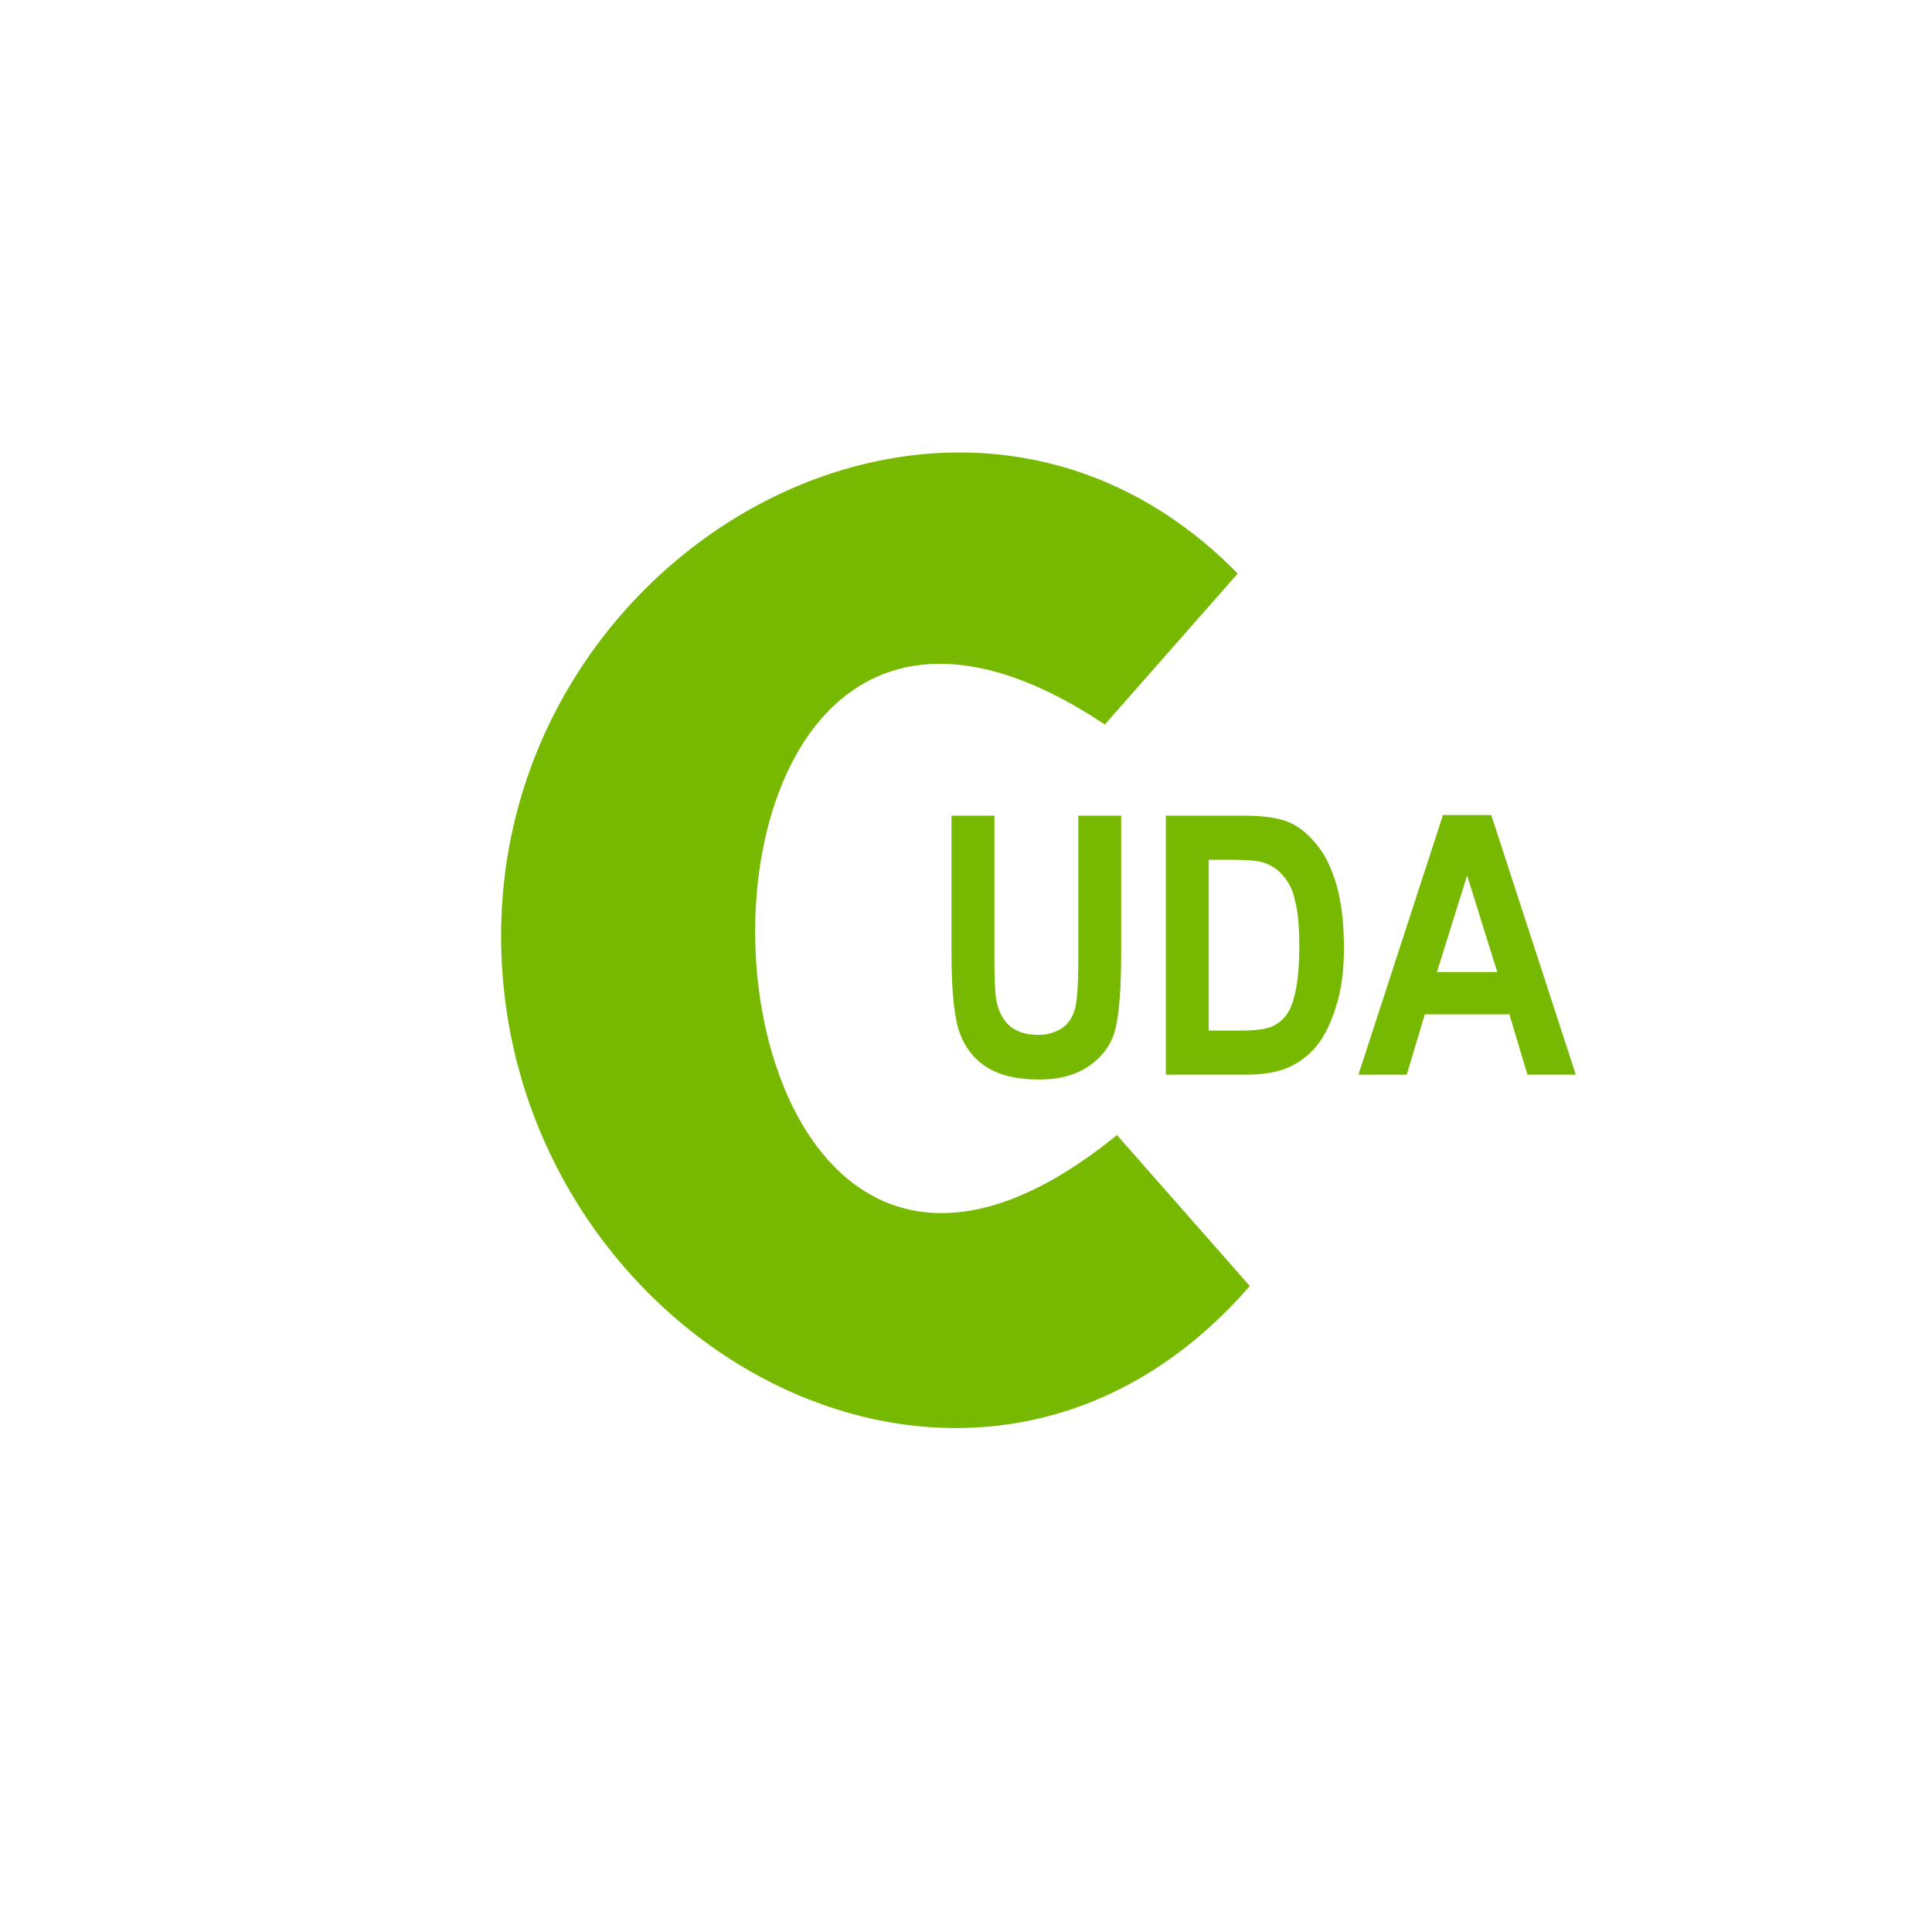
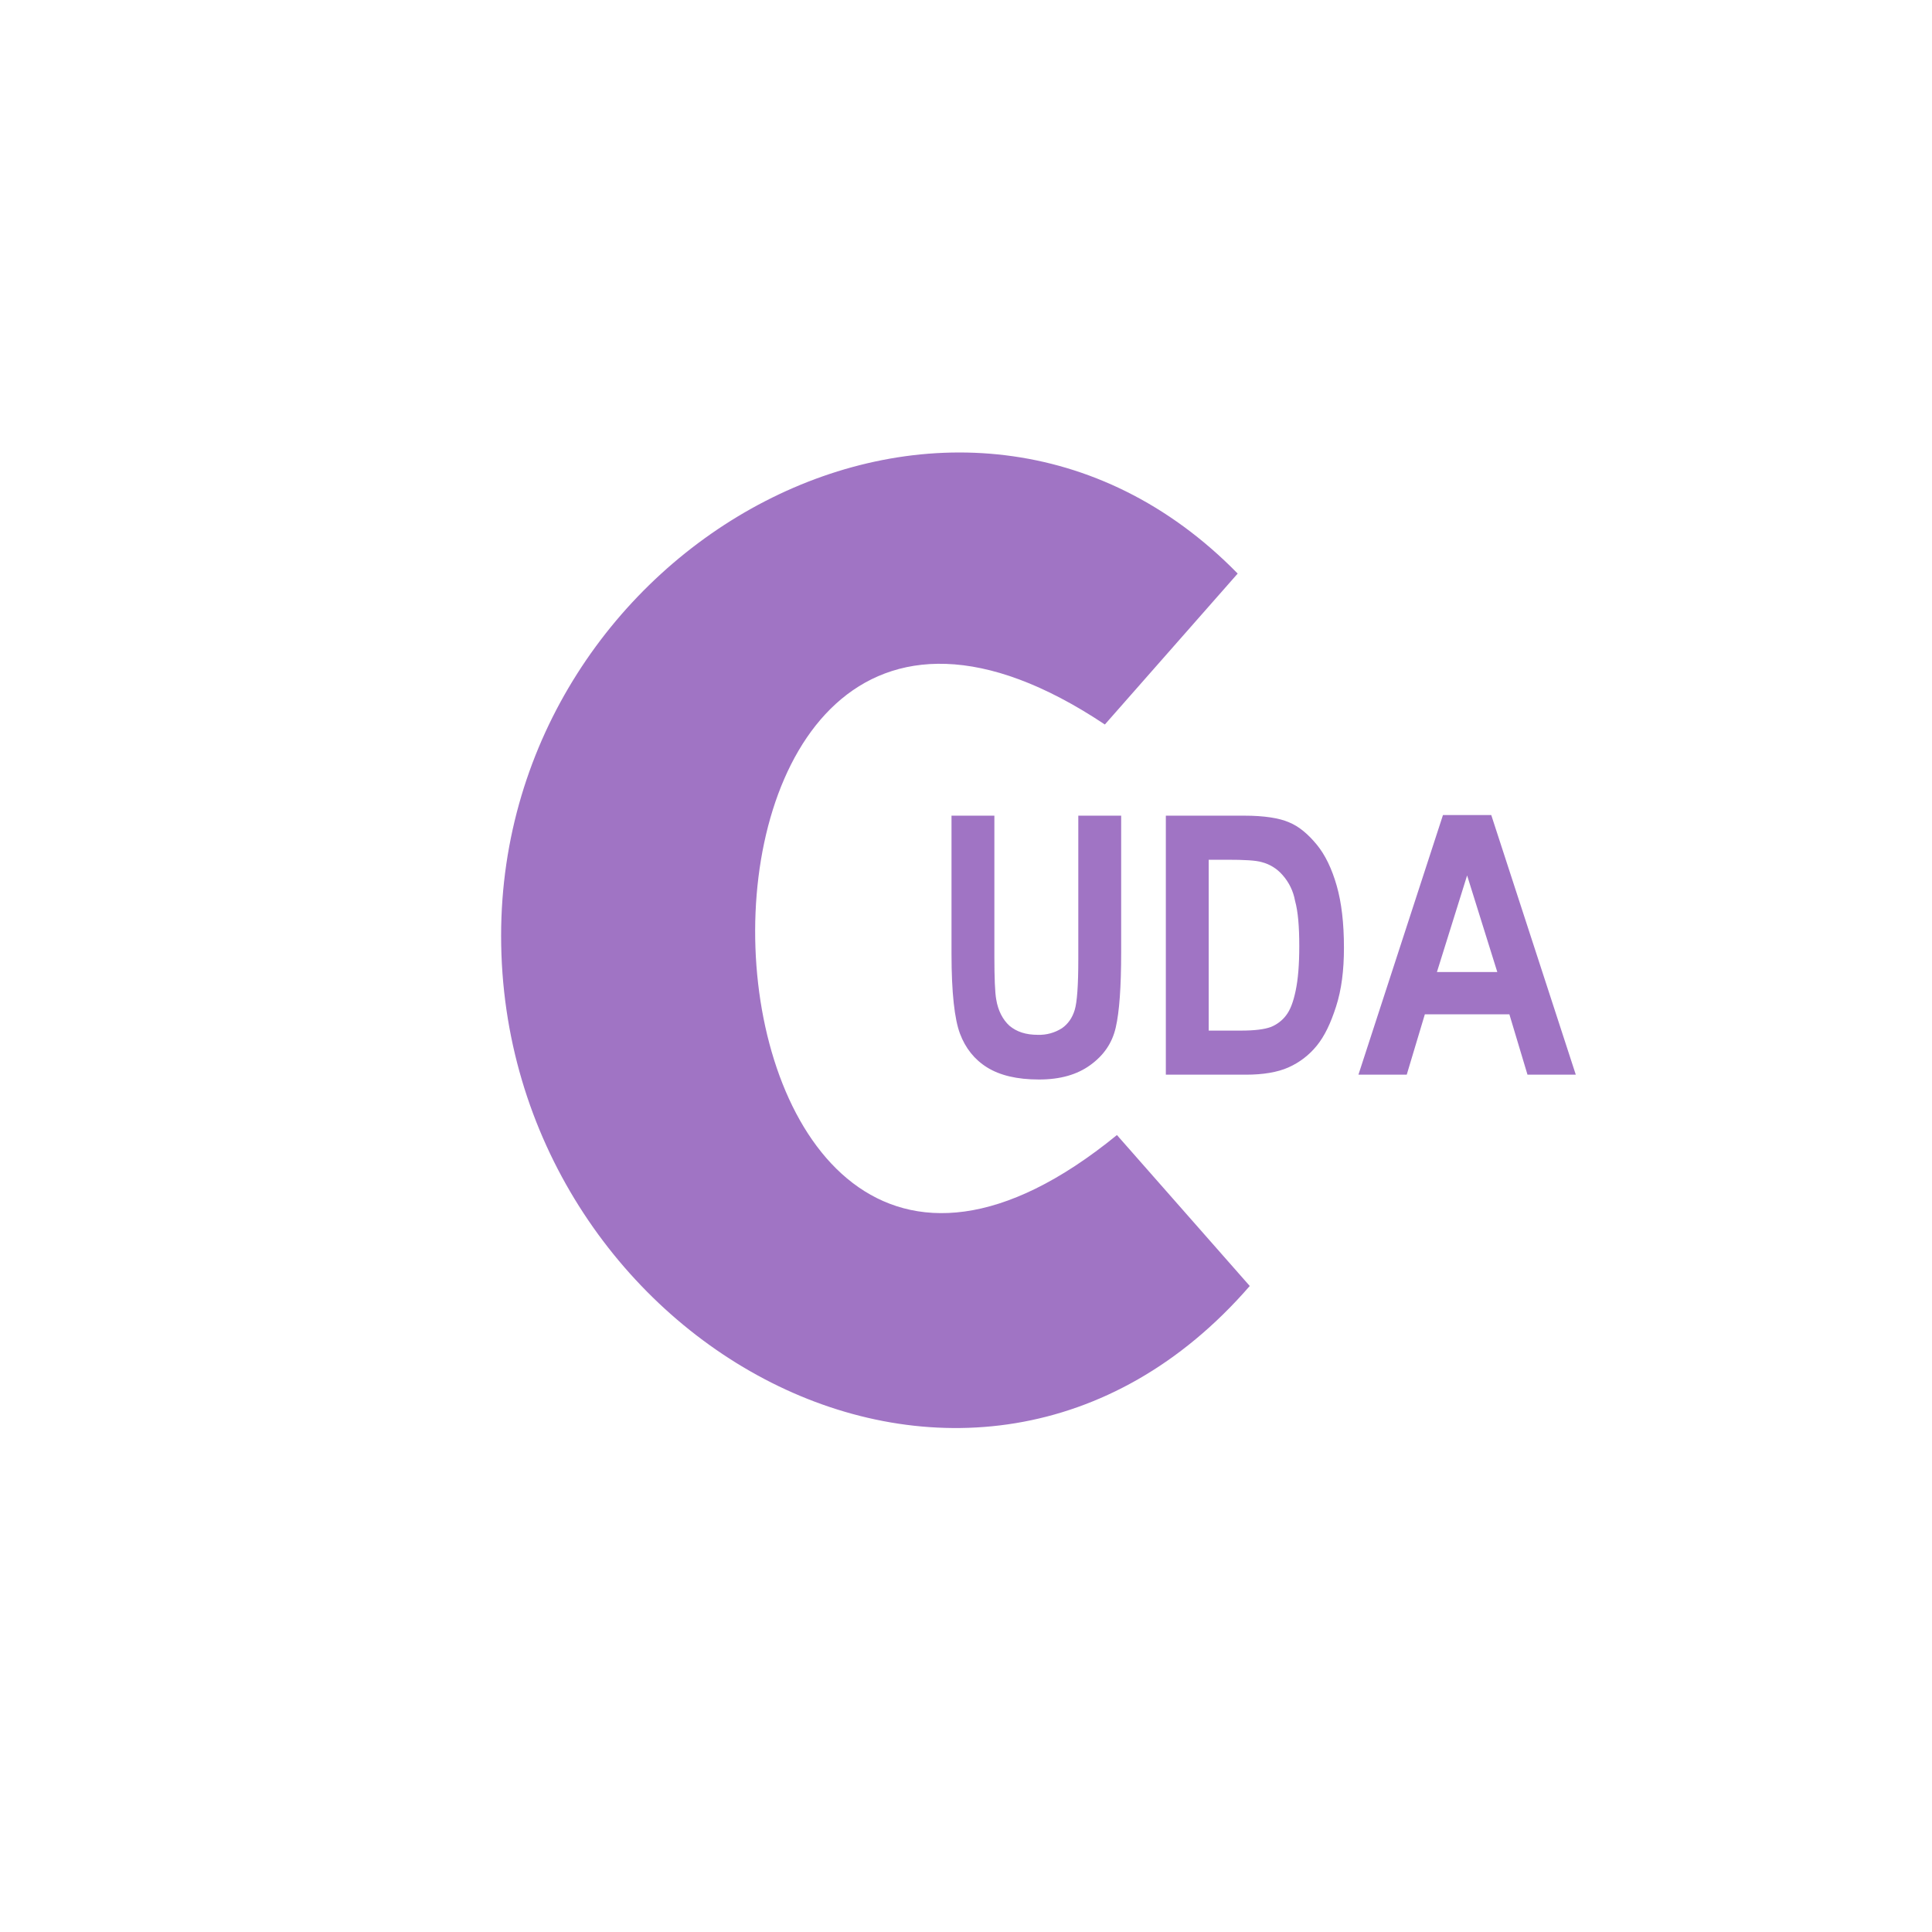
<svg xmlns="http://www.w3.org/2000/svg" style="fill: #a074c4;" viewBox="0 0 32 32">
-   <path fill="#76b900" d="M8.3 15.5c0-6.5 7.6-10.7 12.2-6L18.3 12c-8.1-5.4-7.4 13 .2 6.8l2.2 2.5c-4.6 5.3-12.4.9-12.4-5.8zm17.8 2.3h-.8l-.3-1h-1.4l-.3 1h-.8l1.4-4.3h.8l1.4 4.3zm-1.3-1.7l-.5-1.6-.5 1.6h1z" />
-   <path fill="#76b900" d="M15.76 13.51h.71v2.33c0 .36.01.6.03.71.03.19.11.34.22.44.12.1.27.15.47.15a.7.7 0 00.4-.11c.1-.07.17-.17.21-.3s.06-.41.06-.84v-2.38h.71v2.26c0 .58-.03.99-.09 1.25s-.2.46-.42.62-.5.24-.85.24c-.37 0-.65-.07-.86-.2s-.36-.32-.45-.56-.14-.68-.14-1.32v-2.29zm3.55 0h1.3c.33 0 .58.04.74.11.17.07.32.2.46.37s.25.4.33.68.12.62.12 1.03c0 .37-.04.69-.13.97s-.19.49-.32.65-.29.28-.47.36c-.18.08-.42.12-.7.12h-1.33v-4.29zm.71.72v2.84h.53c.23 0 .39-.02.5-.06.1-.04.19-.11.25-.19.07-.09.12-.22.16-.41.04-.19.06-.43.06-.74 0-.32-.02-.57-.07-.75a.87.87 0 00-.21-.43.676.676 0 00-.34-.21c-.1-.03-.29-.04-.58-.04h-.3z" />
+   <path color="currentColor" d="M8.3 15.5c0-6.5 7.6-10.7 12.2-6L18.3 12c-8.1-5.4-7.4 13 .2 6.8l2.2 2.5c-4.6 5.3-12.4.9-12.4-5.8zm17.8 2.3h-.8l-.3-1h-1.4l-.3 1h-.8l1.4-4.3h.8l1.4 4.3zm-1.3-1.7l-.5-1.6-.5 1.6h1z" />
+   <path color="currentColor" d="M15.76 13.51h.71v2.33c0 .36.01.6.03.71.03.19.11.34.22.44.12.1.27.15.47.15a.7.7 0 00.4-.11c.1-.07.17-.17.21-.3s.06-.41.06-.84v-2.38h.71v2.26c0 .58-.03.99-.09 1.25s-.2.46-.42.62-.5.24-.85.24c-.37 0-.65-.07-.86-.2s-.36-.32-.45-.56-.14-.68-.14-1.32v-2.29zm3.55 0h1.3c.33 0 .58.04.74.11.17.07.32.2.46.37s.25.4.33.68.12.62.12 1.03c0 .37-.04.69-.13.97s-.19.49-.32.65-.29.28-.47.36c-.18.08-.42.12-.7.12h-1.33v-4.29zm.71.72v2.84h.53c.23 0 .39-.02.5-.06.1-.04.19-.11.25-.19.07-.09.12-.22.16-.41.04-.19.06-.43.06-.74 0-.32-.02-.57-.07-.75a.87.87 0 00-.21-.43.676.676 0 00-.34-.21c-.1-.03-.29-.04-.58-.04h-.3z" />
</svg>
